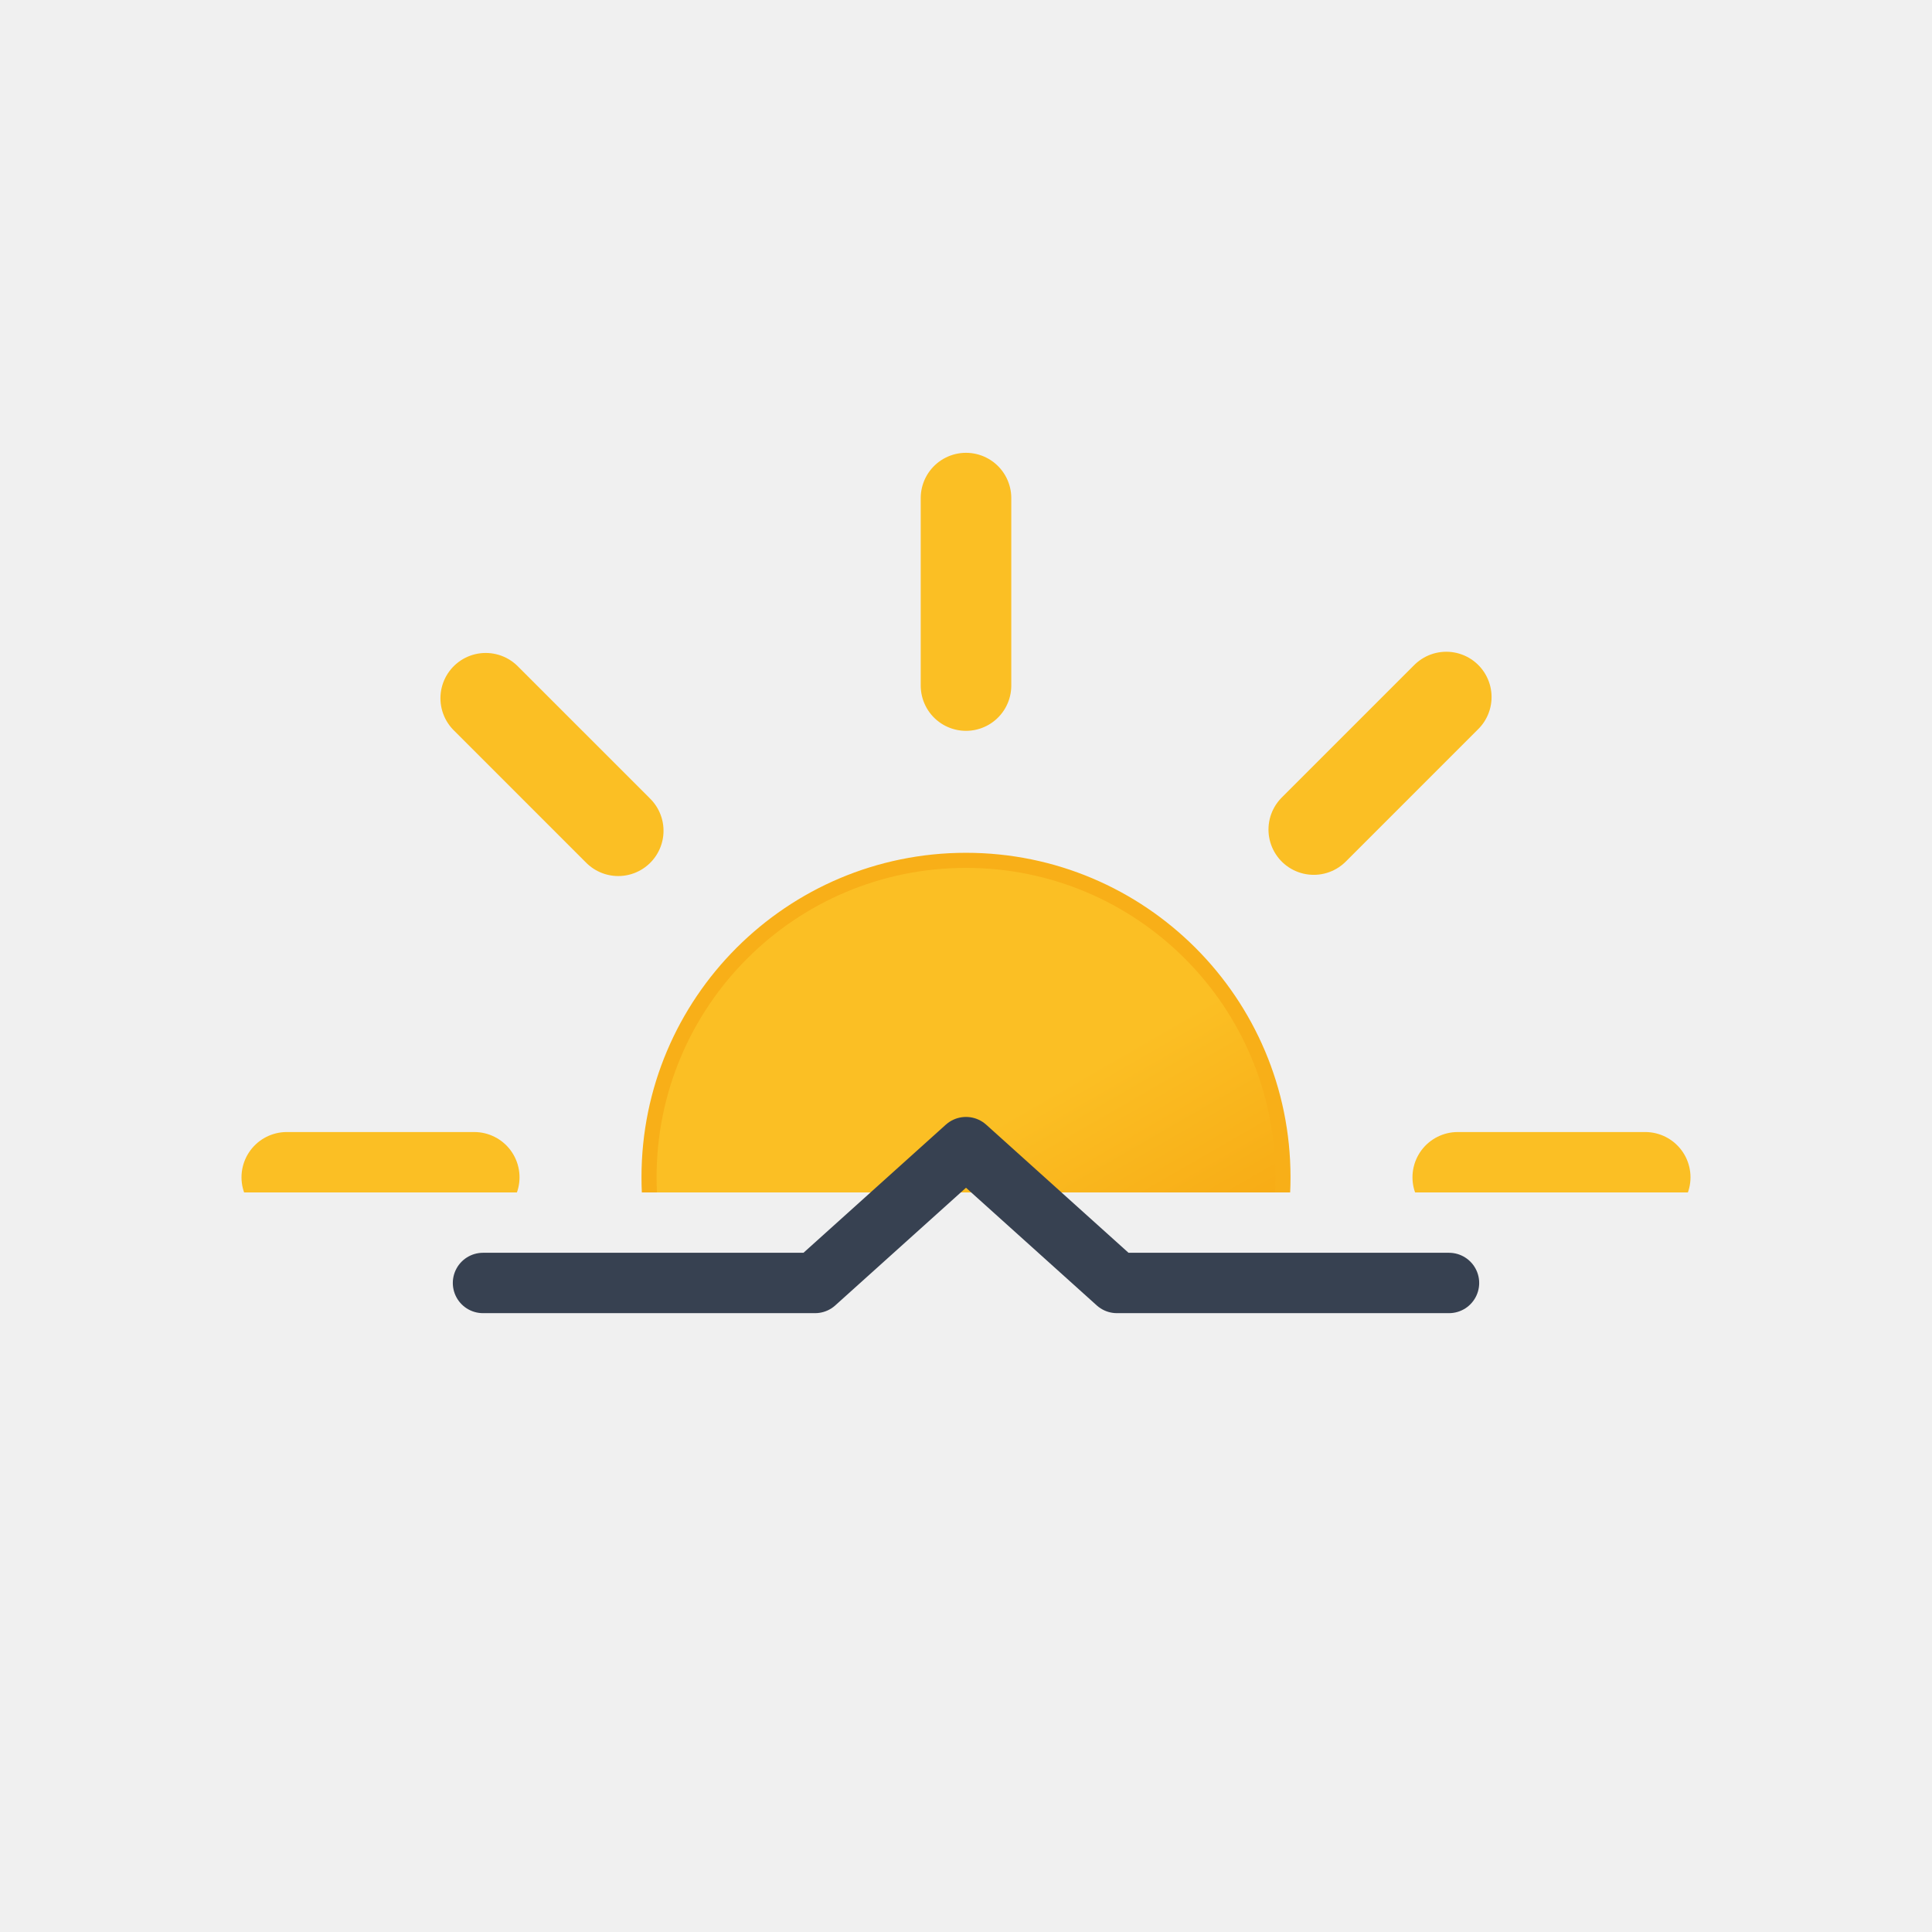
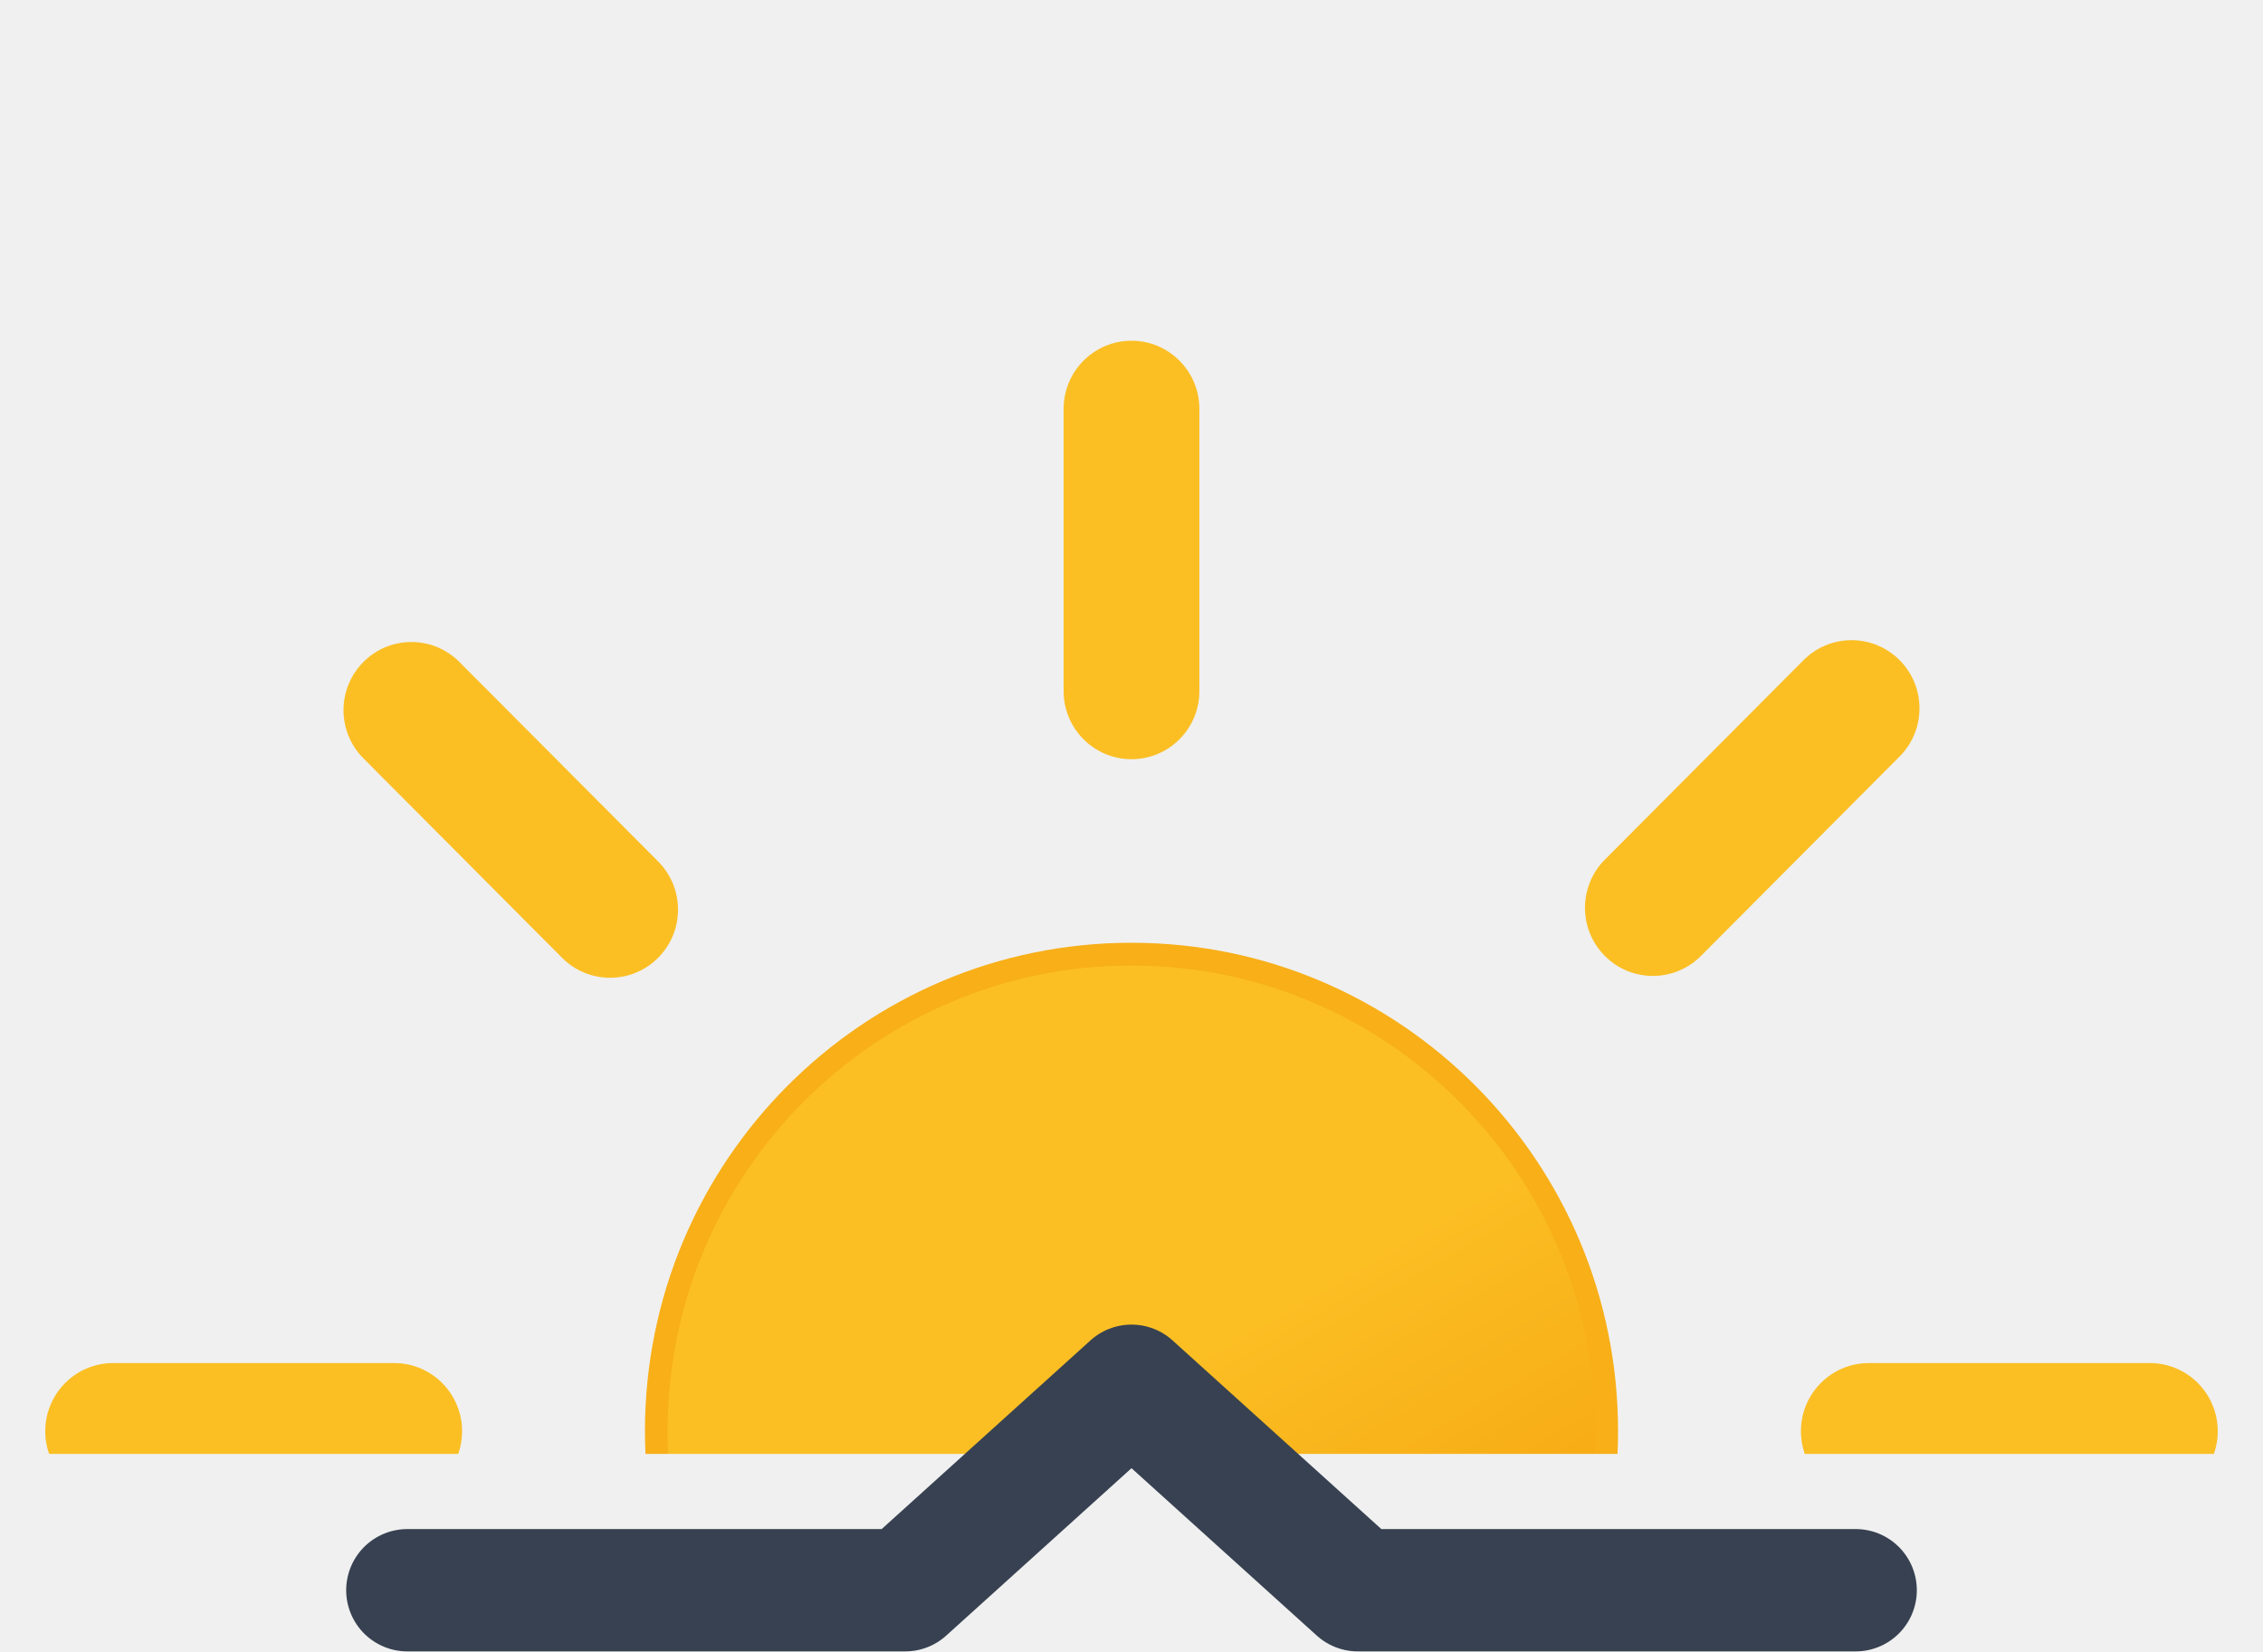
- <svg xmlns="http://www.w3.org/2000/svg" viewBox="0 0 64 64">
+ <svg xmlns="http://www.w3.org/2000/svg" width="37" height="27" viewBox="0 0 37 27" fill="none">
+   <mask id="mask0_170_16" style="mask-type:luminance" maskUnits="userSpaceOnUse" x="0" y="0" width="37" height="24">
+     <path d="M37 0H0V23.771H37V0Z" fill="white" />
+   </mask>
+   <g mask="url(#mask0_170_16)">
+     <path d="M18.5 31.2C22.791 31.2 26.27 27.708 26.27 23.4C26.27 19.092 22.791 15.6 18.5 15.6C14.209 15.6 10.73 19.092 10.73 23.4C10.73 27.708 14.209 31.2 18.5 31.2Z" fill="url(#paint0_linear_170_16)" />
+     <path fill-rule="evenodd" clip-rule="evenodd" d="M18.5 15.786C14.311 15.786 10.915 19.195 10.915 23.4C10.915 27.605 14.311 31.014 18.5 31.014C22.689 31.014 26.085 27.605 26.085 23.4C26.085 19.195 22.689 15.786 18.5 15.786ZM10.545 23.4C10.545 18.99 14.107 15.414 18.5 15.414C22.893 15.414 26.455 18.99 26.455 23.4C26.455 27.81 22.893 31.386 18.5 31.386C14.107 31.386 10.545 27.81 10.545 23.4Z" fill="#F8AF18" />
+     <path fill-rule="evenodd" clip-rule="evenodd" d="M18.5 5.571C19.113 5.571 19.61 6.07 19.61 6.686V11.299C19.61 11.914 19.113 12.413 18.5 12.413C17.887 12.413 17.39 11.914 17.39 11.299V6.686C17.39 6.07 17.887 5.571 18.5 5.571ZM31.058 10.793C31.492 11.228 31.492 11.934 31.058 12.369L27.81 15.63C27.376 16.065 26.673 16.065 26.24 15.63C25.806 15.195 25.806 14.489 26.24 14.054L29.488 10.793C29.922 10.358 30.625 10.358 31.058 10.793ZM5.942 10.823C6.375 10.388 7.078 10.388 7.511 10.823L10.76 14.084C11.194 14.519 11.194 15.225 10.76 15.66C10.327 16.095 9.624 16.095 9.19 15.66L5.942 12.399C5.508 11.964 5.508 11.258 5.942 10.823ZM0.74 23.4C0.74 22.785 1.237 22.286 1.85 22.286H6.445C7.058 22.286 7.555 22.785 7.555 23.4C7.555 24.015 7.058 24.514 6.445 24.514H1.85C1.237 24.514 0.74 24.015 0.74 23.4ZM29.445 23.4C29.445 22.785 29.942 22.286 30.555 22.286H35.15C35.763 22.286 36.26 22.785 36.26 23.4C36.26 24.015 35.763 24.514 35.15 24.514H30.555C29.942 24.514 29.445 24.015 29.445 23.4ZM10.76 31.17C11.194 31.605 11.194 32.31 10.76 32.746L7.511 36.007C7.078 36.442 6.375 36.442 5.942 36.007C5.508 35.572 5.508 34.866 5.942 34.431L9.19 31.17C9.624 30.735 10.327 30.735 10.76 31.17ZM26.24 31.17C26.673 30.735 27.376 30.735 27.81 31.17L31.058 34.431C31.492 34.866 31.492 35.572 31.058 36.007C30.625 36.442 29.922 36.442 29.488 36.007L26.24 32.746C25.806 32.31 25.806 31.605 26.24 31.17ZM18.5 34.387C19.113 34.387 19.61 34.886 19.61 35.501V40.114C19.61 40.73 19.113 41.229 18.5 41.229C17.887 41.229 17.39 40.73 17.39 40.114V35.501C17.39 34.886 17.887 34.387 18.5 34.387Z" fill="#FBBF24" />
+   </g>
+   <path d="M6.66 26H14.8L18.5 22.657L22.2 26H30.34" stroke="#374151" stroke-width="2" stroke-linecap="round" stroke-linejoin="round" />
  <defs>
-     <linearGradient id="b" x1="26.75" x2="37.25" y1="29.91" y2="48.09" gradientUnits="userSpaceOnUse">
-       <stop offset="0" stop-color="#fbbf24" />
-       <stop offset=".45" stop-color="#fbbf24" />
-       <stop offset="1" stop-color="#f59e0b" />
+     <linearGradient id="paint0_linear_170_16" x1="14.615" y1="16.647" x2="22.43" y2="30.127" gradientUnits="userSpaceOnUse">
+       <stop stop-color="#FBBF24" />
+       <stop offset="0.45" stop-color="#FBBF24" />
+       <stop offset="1" stop-color="#F59E0B" />
    </linearGradient>
-     <clipPath id="a">
-       <path fill="none" d="M0 7.5h64v32H0z" />
-     </clipPath>
  </defs>
-   <g stroke-miterlimit="10" clip-path="url(#a)">
-     <circle cx="32" cy="39" r="10.5" fill="url(#b)" stroke="#f8af18" stroke-width=".5" />
-     <path fill="none" stroke="#fbbf24" stroke-linecap="round" stroke-width="3" d="M32 22.71V16.5m0 45v-6.21m11.52-27.81l4.39-4.39M16.09 54.91l4.39-4.39m0-23l-4.39-4.39m31.82 31.78l-4.39-4.39M15.71 39H9.5m45 0h-6.21">
-       <animateTransform attributeName="transform" dur="45s" repeatCount="indefinite" type="rotate" values="0 32 39; 360 32 39" />
-     </path>
-   </g>
-   <path fill="none" stroke="#374151" stroke-linecap="round" stroke-linejoin="round" stroke-width="2" d="M16 42.5h11l5-4.5 5 4.5h11" />
</svg>
